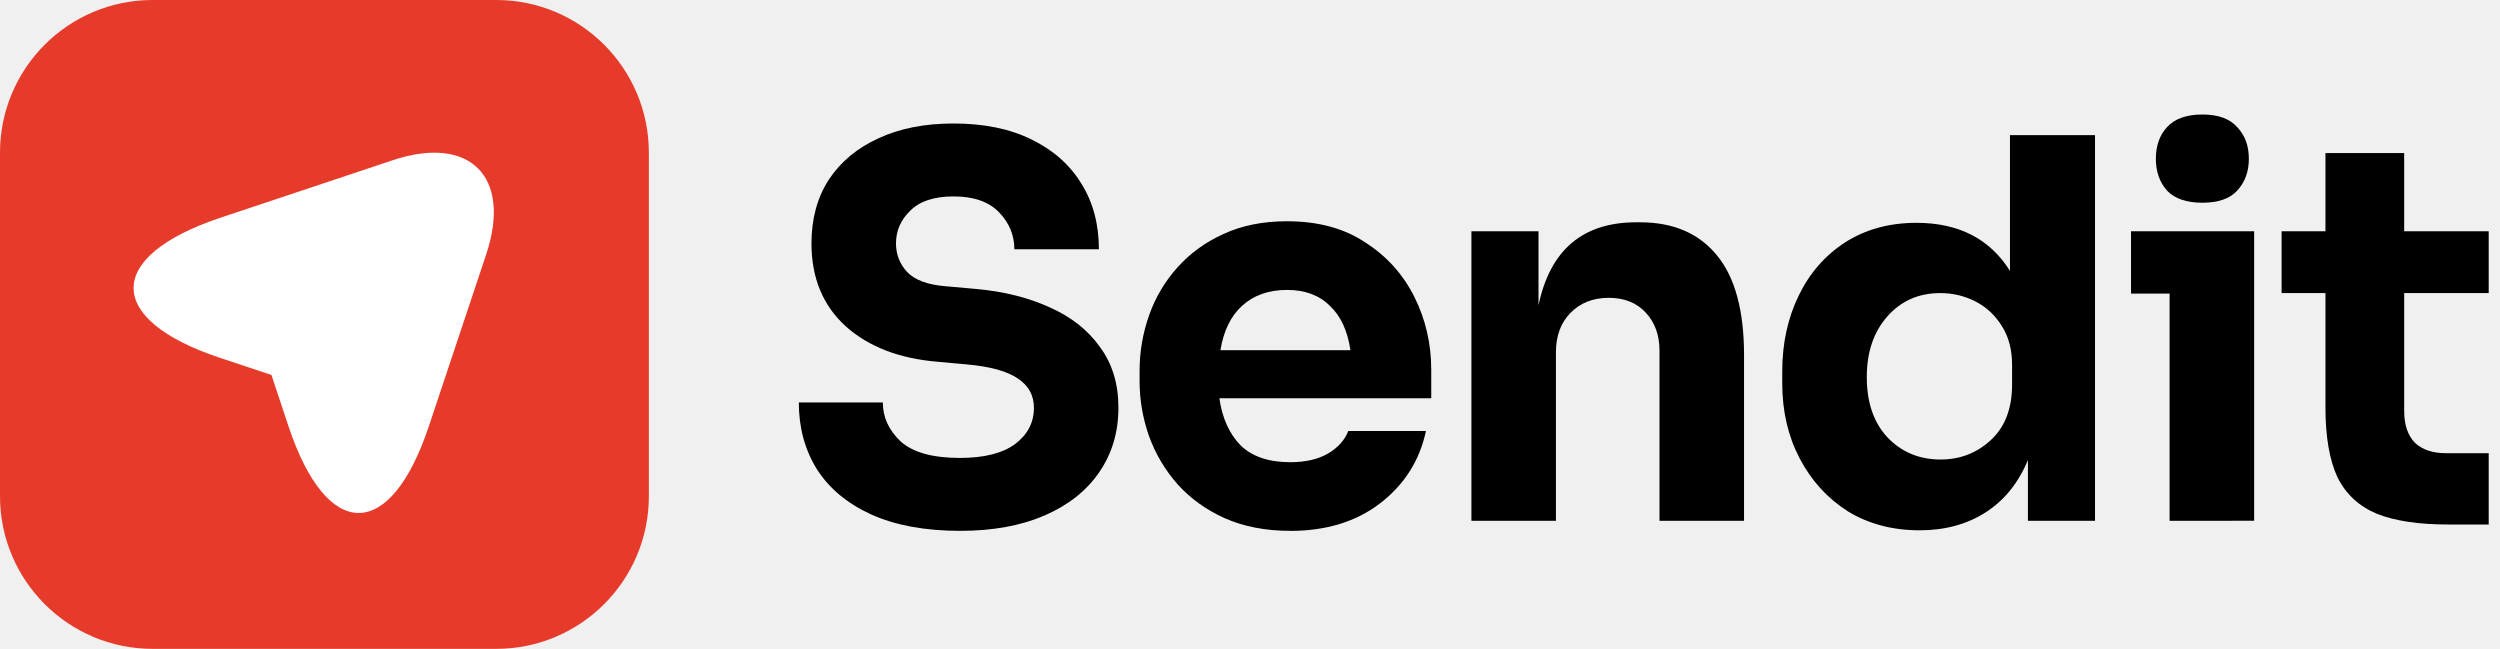
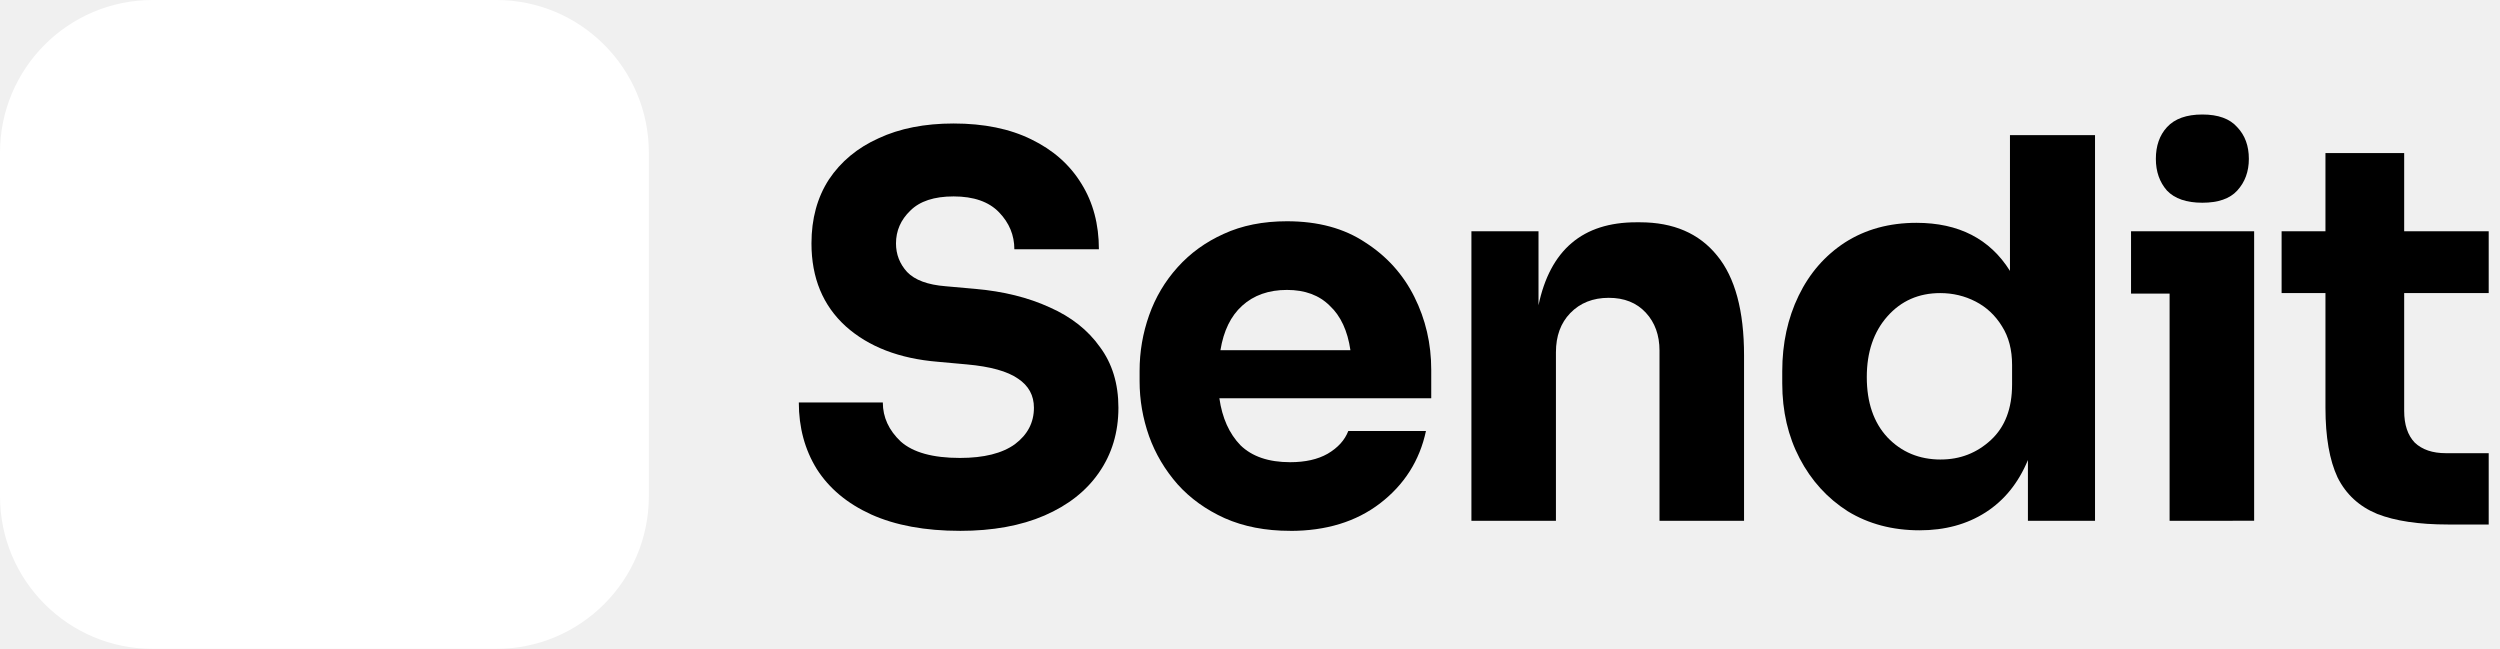
<svg xmlns="http://www.w3.org/2000/svg" fill="none" height="34" viewBox="0 0 131 34" width="131">
-   <rect fill="#e63b2a" height="34" rx="8" width="34" />
+   <rect fill="#ffffff" height="34" rx="8" width="34" />
  <path d="m11.554 11.407 9.02-3.01c4.05-1.35 6.25.86 4.91 4.91l-3.01 9.02c-2.02 6.07-5.34 6.07-7.36 0l-.89-2.68-2.68-.89c-6.06-2.01-6.06-5.32.01-7.35z" fill="#fff" />
  <g fill="#000">
    <path d="m50.302 27.816c-1.827 0-3.378-.286-4.651-.858-1.255-.572-2.206-1.366-2.852-2.381-.627-1.015-.941-2.178-.941-3.488h4.402c0 .775.314 1.458.941 2.049.646.572 1.679.858 3.101.858 1.255 0 2.215-.24 2.879-.72.664-.498.997-1.135.997-1.91 0-.646-.277-1.154-.831-1.523-.554-.388-1.449-.637-2.686-.748l-1.523-.138c-2.012-.166-3.618-.784-4.817-1.855-1.2-1.089-1.8-2.538-1.8-4.347 0-1.292.304-2.409.914-3.35.627-.941 1.495-1.661 2.602-2.159 1.107-.517 2.418-.775 3.931-.775 1.587 0 2.944.277 4.07.831 1.144.554 2.021 1.329 2.63 2.326.609.978.914 2.123.914 3.433h-4.43c0-.738-.268-1.384-.803-1.938s-1.329-.831-2.381-.831c-1.015 0-1.772.249-2.27.748-.498.48-.748 1.052-.748 1.716 0 .572.194 1.071.581 1.495.406.424 1.08.674 2.021.748l1.55.138c1.476.129 2.778.452 3.904.969 1.126.498 2.002 1.19 2.63 2.076.646.868.969 1.929.969 3.184 0 1.292-.342 2.427-1.024 3.405-.664.96-1.615 1.707-2.852 2.243-1.237.535-2.713.803-4.43.803z" />
    <path d="m67.605 27.816c-1.292 0-2.436-.222-3.433-.664-.978-.443-1.8-1.034-2.464-1.772-.664-.757-1.163-1.597-1.495-2.519-.332-.941-.498-1.901-.498-2.879v-.554c0-.997.166-1.966.498-2.907s.831-1.781 1.495-2.519c.664-.738 1.467-1.32 2.409-1.744.96-.443 2.067-.664 3.322-.664 1.624 0 2.99.369 4.097 1.107 1.126.72 1.984 1.67 2.575 2.852.591 1.181.886 2.455.886 3.821v1.495h-11.102c.148 1.034.517 1.855 1.107 2.464.609.591 1.477.886 2.602.886.794 0 1.449-.148 1.966-.443.535-.314.895-.711 1.08-1.19h4.07c-.332 1.55-1.135 2.815-2.409 3.793-1.255.96-2.824 1.44-4.707 1.44zm-.166-12.624c-.96 0-1.744.277-2.353.831-.591.535-.969 1.31-1.135 2.326h6.811c-.148-1.015-.507-1.79-1.08-2.326-.554-.554-1.301-.831-2.243-.831z" />
    <path d="m77.102 27.29v-15.171h3.516v3.876c.609-2.898 2.316-4.347 5.122-4.347h.194c1.753 0 3.101.581 4.042 1.744.941 1.144 1.412 2.889 1.412 5.232v8.665h-4.43v-8.915c0-.812-.24-1.477-.72-1.993-.48-.517-1.126-.775-1.938-.775-.831 0-1.504.268-2.021.803-.498.517-.748 1.2-.748 2.049v8.832z" />
    <path d="m100.588 27.788c-1.421 0-2.676-.332-3.765-.997-1.071-.683-1.91-1.606-2.519-2.768-.609-1.163-.914-2.473-.914-3.931v-.637c0-1.458.286-2.778.858-3.959.572-1.181 1.384-2.113 2.436-2.796 1.071-.683 2.316-1.024 3.737-1.024 2.215 0 3.849.84 4.901 2.519v-7.115h4.457v20.21h-3.516v-3.184c-.498 1.2-1.237 2.113-2.215 2.741-.978.628-2.132.941-3.461.941zm1.108-3.71c1.015 0 1.892-.341 2.63-1.024s1.107-1.652 1.107-2.907v-1.024c0-.794-.175-1.467-.526-2.021-.35-.572-.812-1.006-1.384-1.301-.572-.295-1.19-.443-1.855-.443-1.126 0-2.049.406-2.768 1.218-.72.812-1.08 1.873-1.08 3.184 0 1.329.36 2.381 1.08 3.156.738.775 1.67 1.163 2.796 1.163z" />
    <path d="m115.403 10.623c-.83 0-1.448-.212-1.854-.637-.388-.443-.582-.997-.582-1.661 0-.683.194-1.237.582-1.661.406-.443 1.024-.664 1.854-.664.831 0 1.44.221 1.828.664.406.425.609.978.609 1.661 0 .664-.203 1.218-.609 1.661-.388.425-.997.637-1.828.637zm-1.716 16.666v-11.905h-2.021v-3.267h6.451v15.171z" />
    <path d="m128.277 27.484c-1.532 0-2.769-.185-3.71-.554-.941-.388-1.634-1.024-2.077-1.91-.424-.904-.636-2.123-.636-3.654v-6.008h-2.298v-3.239h2.298v-4.097h4.125v4.097h4.429v3.239h-4.429v6.174c0 .72.184 1.274.553 1.661.388.369.933.554 1.634.554h2.242v3.737z" />
  </g>
</svg>
